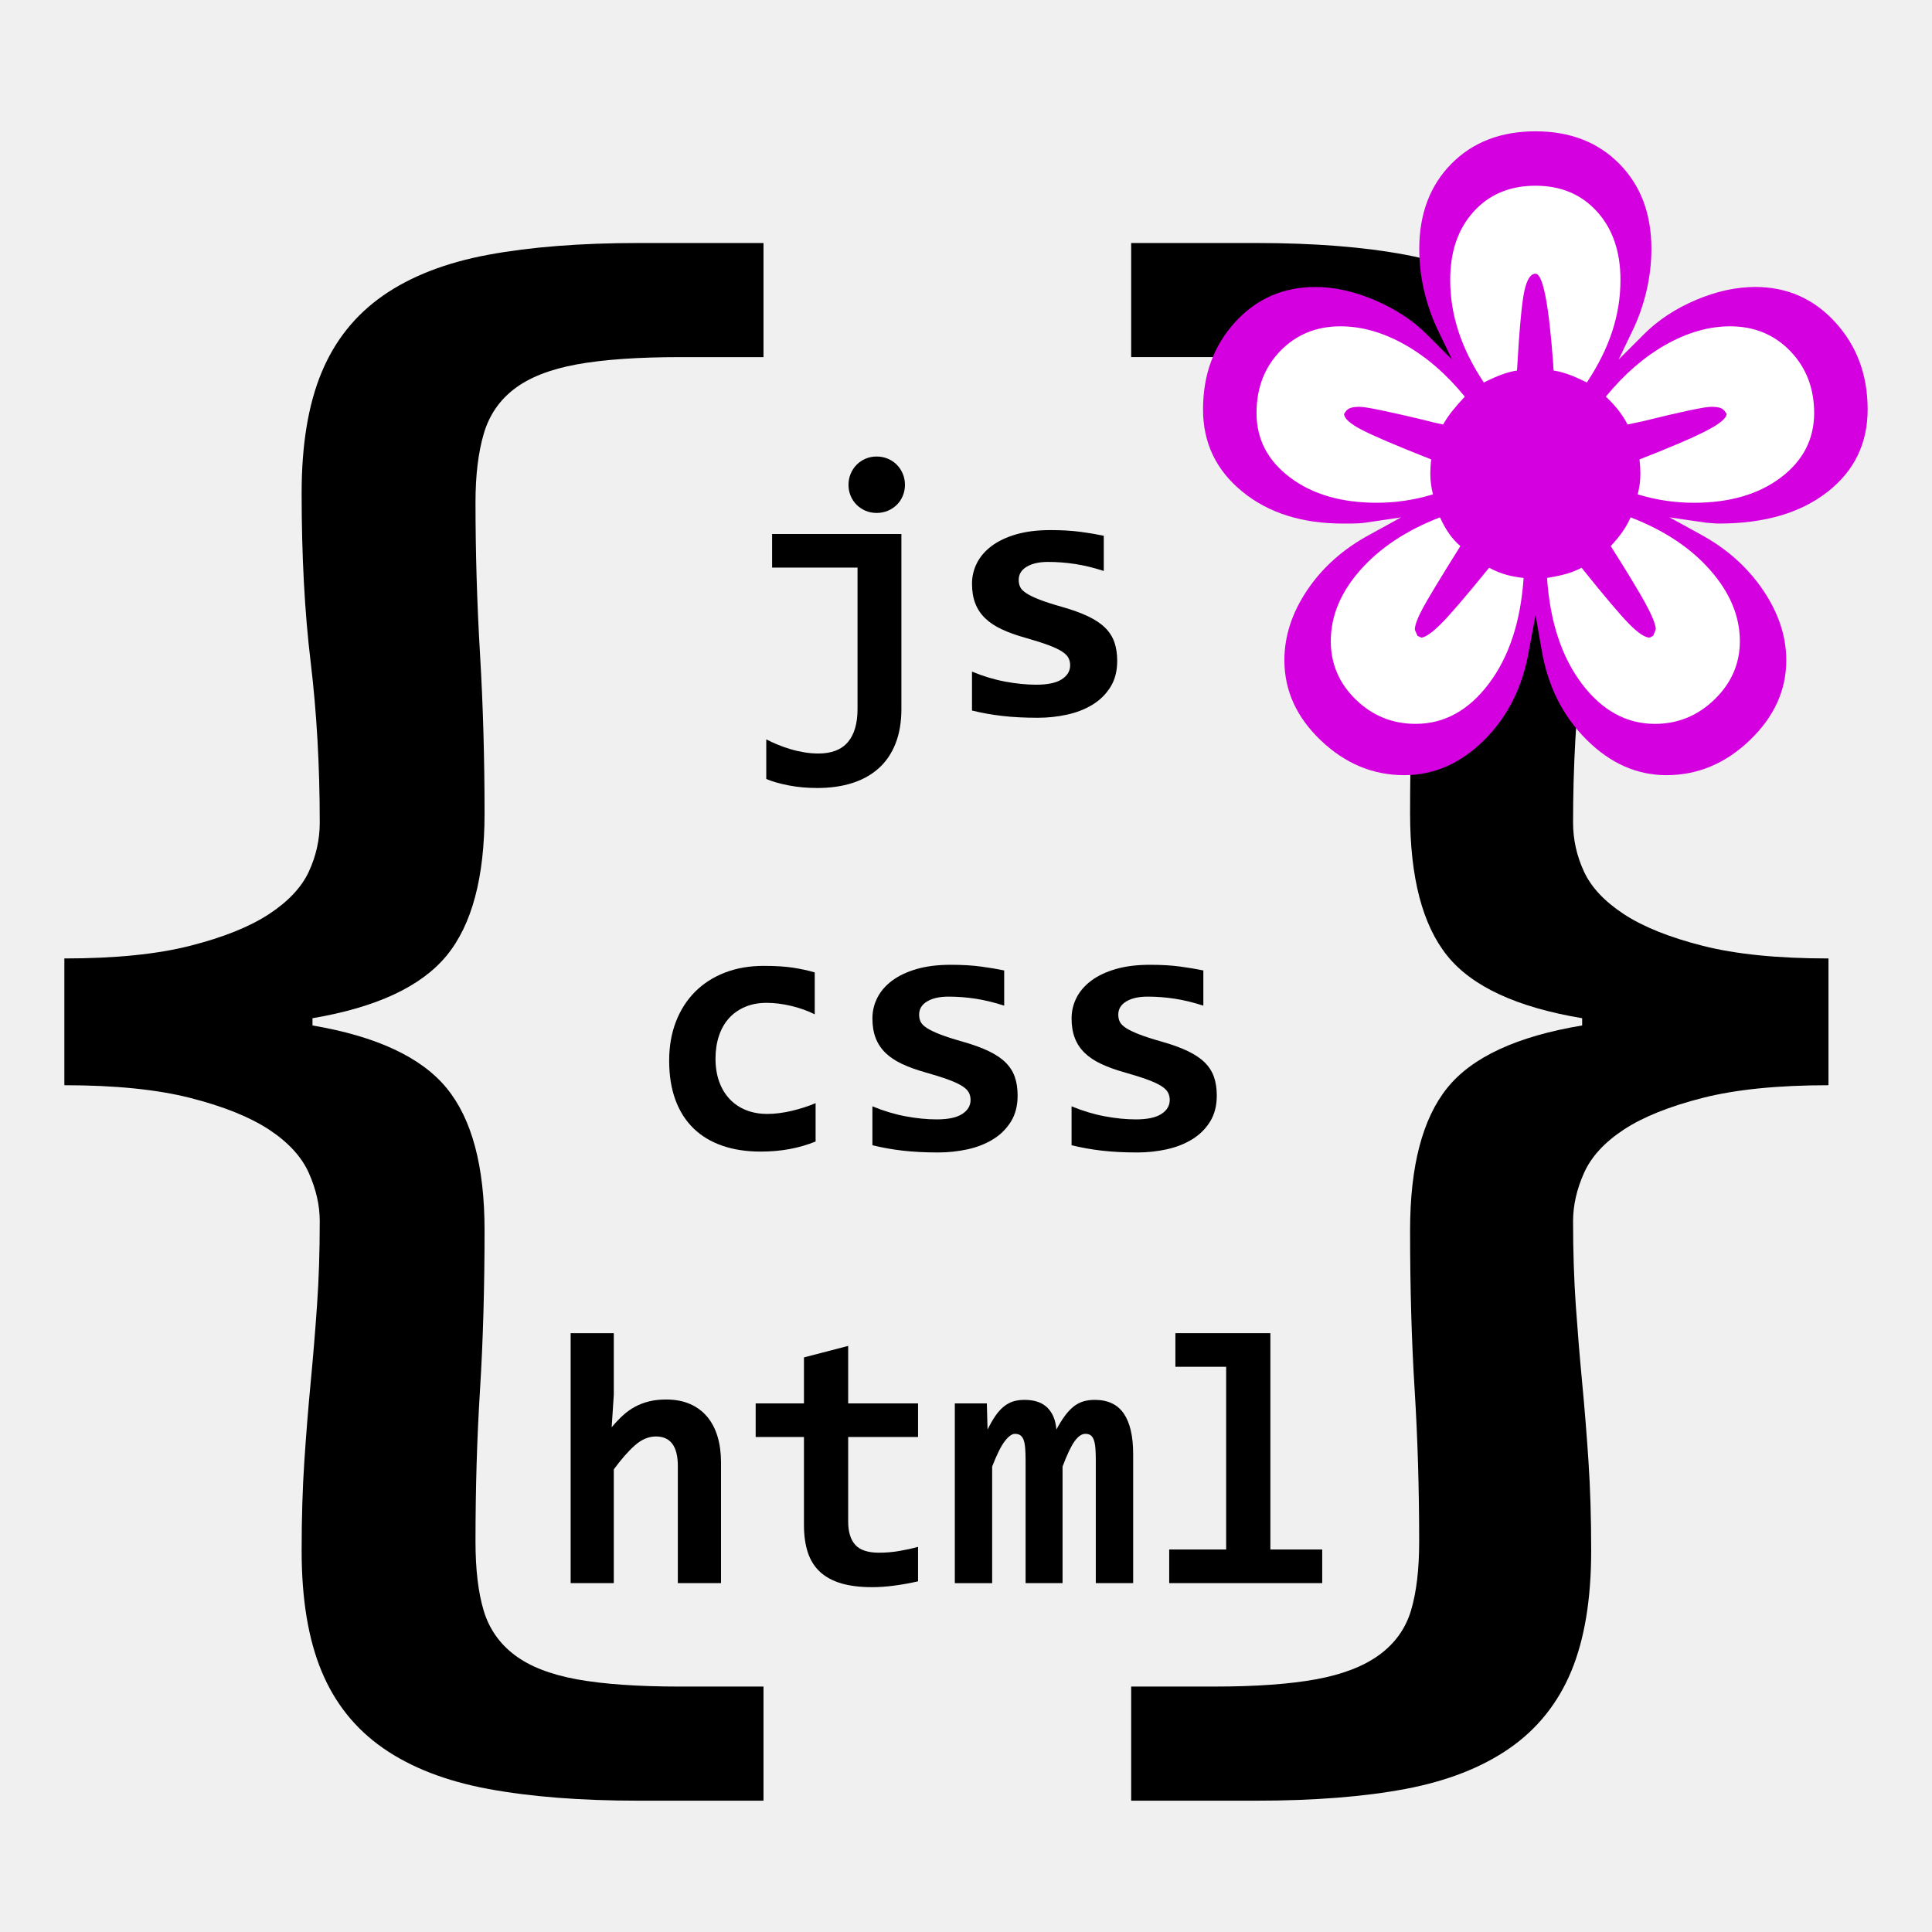
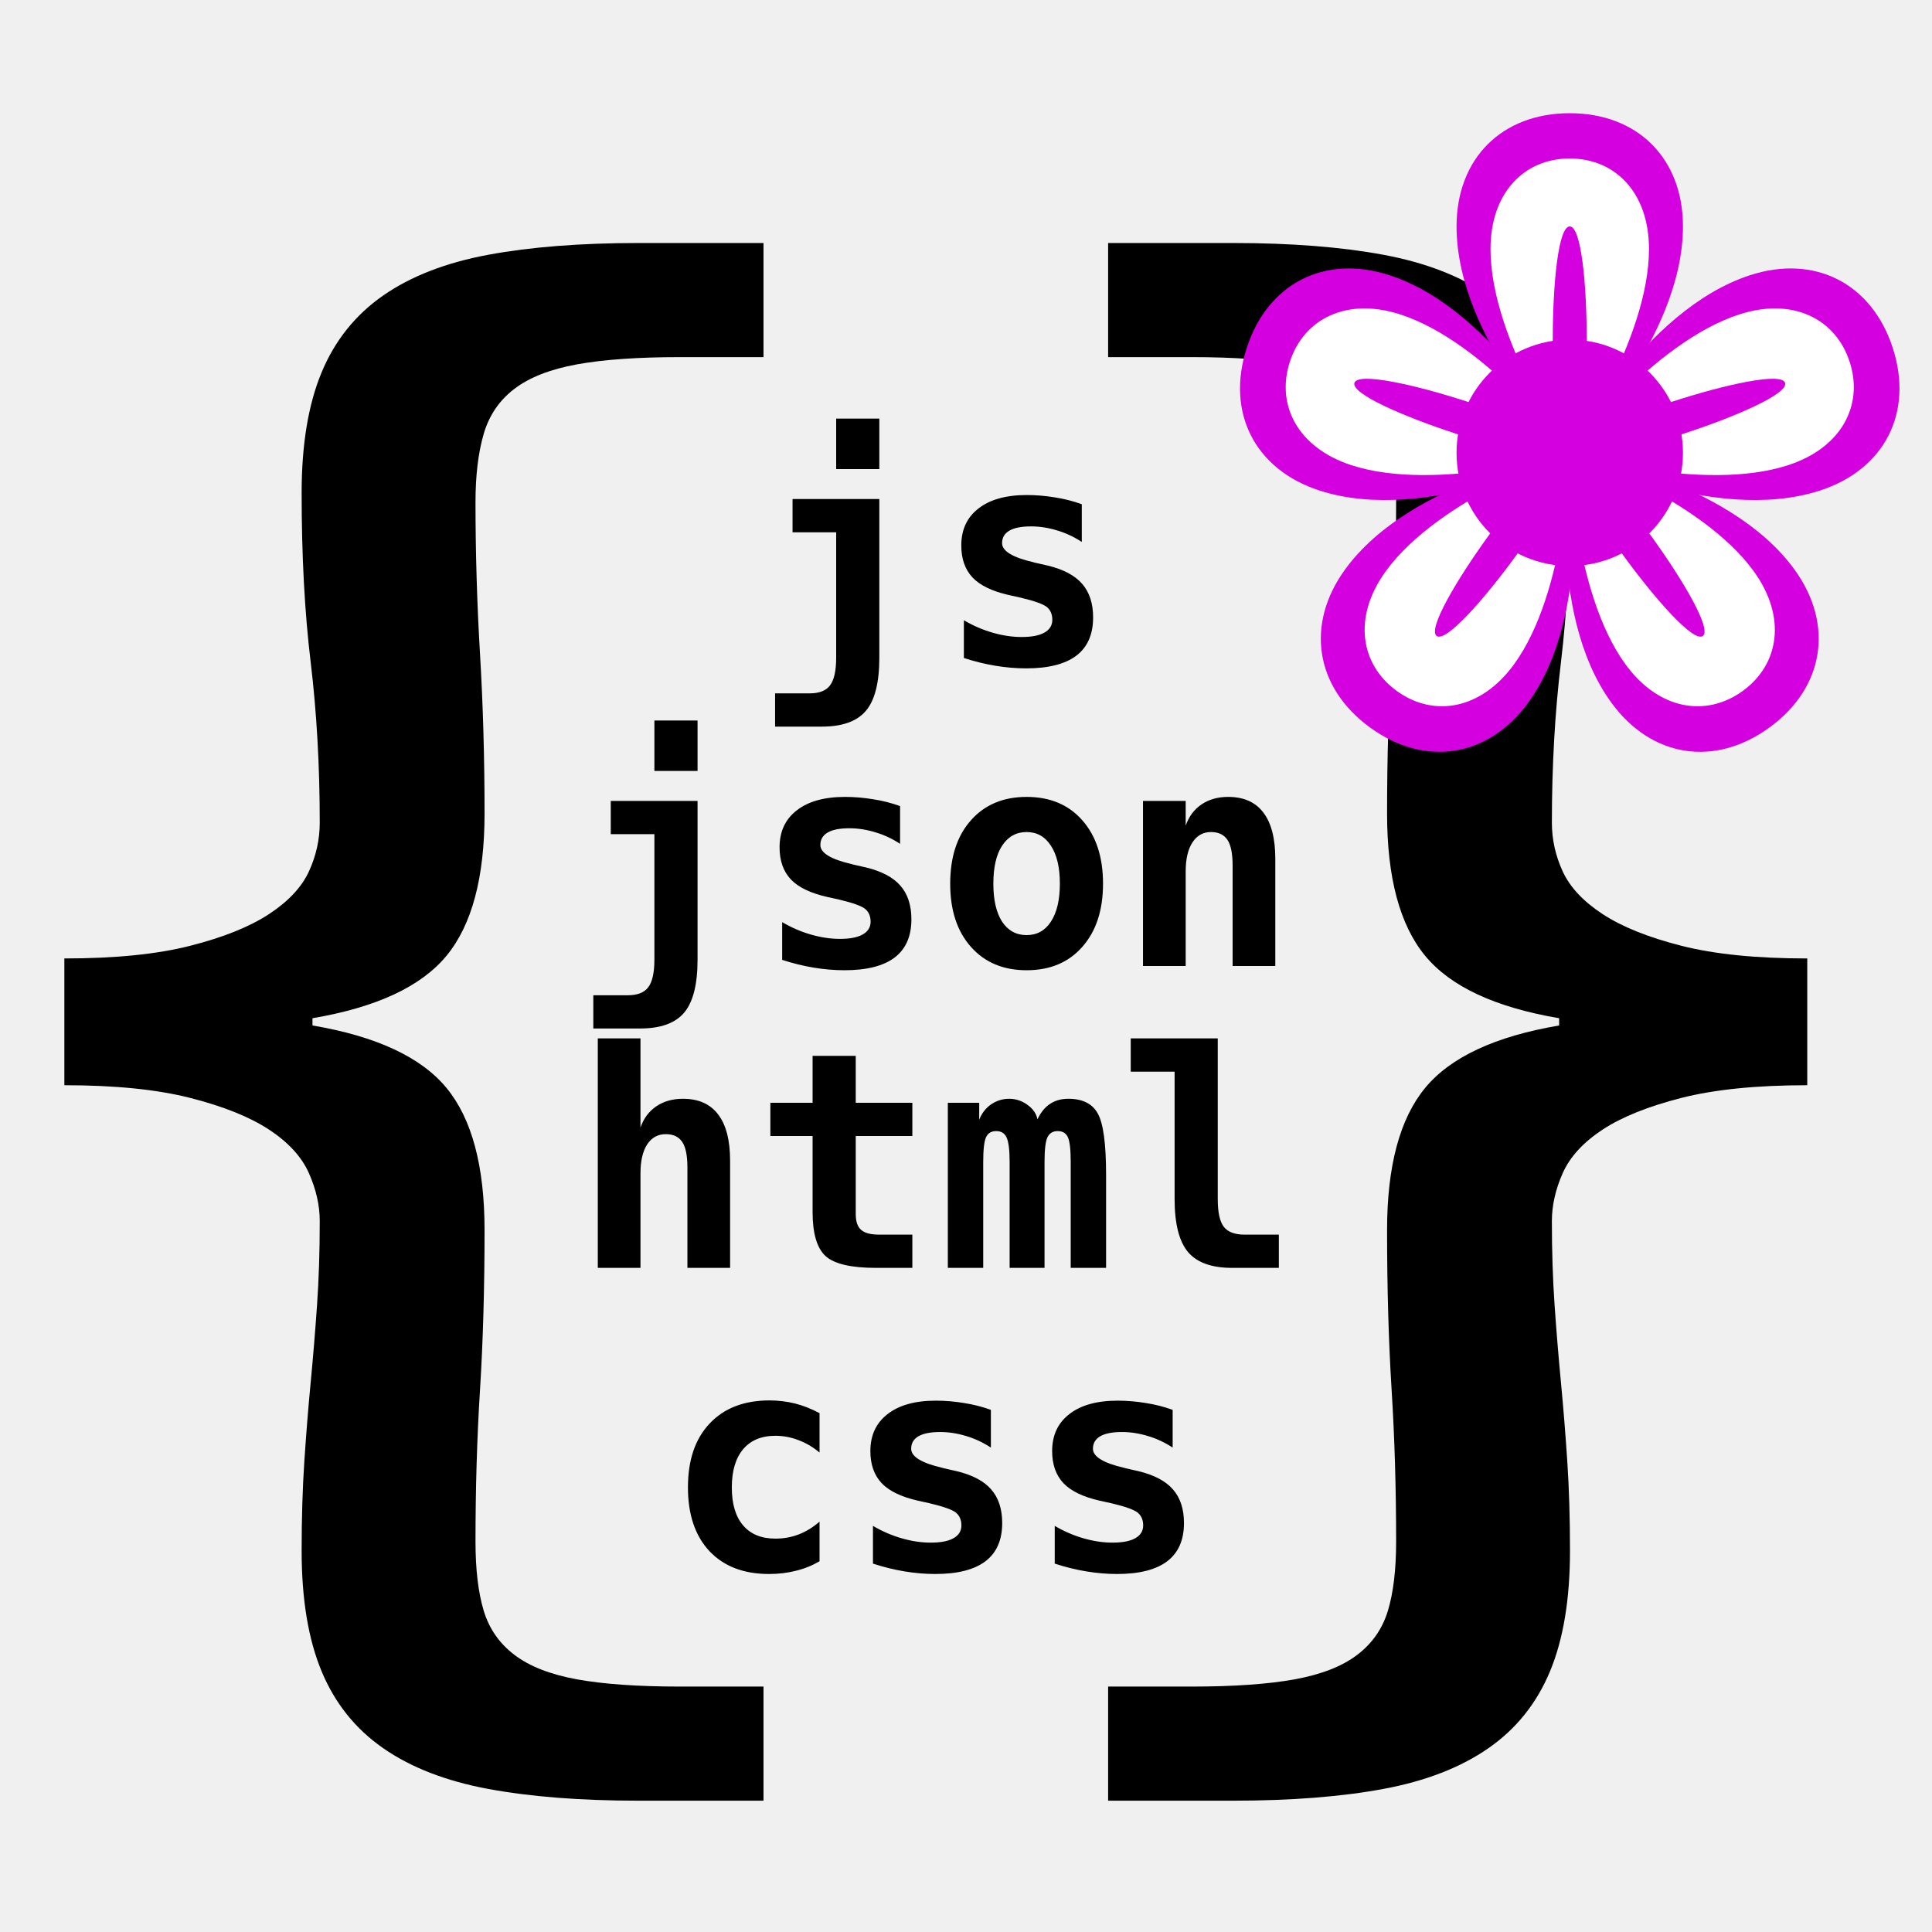
- <svg xmlns="http://www.w3.org/2000/svg" version="1.1" id="Layer_1" x="0px" y="0px" width="128px" height="128px" viewBox="0 0 128 128" enable-background="new 0 0 128 128" xml:space="preserve">
+ <svg xmlns="http://www.w3.org/2000/svg" xmlns:xlink="http://www.w3.org/1999/xlink" version="1.1" id="Layer_1" viewBox="0 0 128 128">
+   <def>
+     <path id="bracket" d="M42.304,119.3c-3.84,0-7.161-0.26-9.96-0.779c-2.801-0.521-5.121-1.422-6.96-2.701c-1.841-1.279-3.201-2.98-4.08-5.1    c-0.881-2.121-1.32-4.781-1.32-7.98c0-2.16,0.06-4.139,0.18-5.939s0.259-3.539,0.42-5.221c0.16-1.68,0.3-3.379,0.42-5.1    c0.12-1.719,0.18-3.578,0.18-5.58c0-1.039-0.24-2.1-0.72-3.18c-0.48-1.08-1.361-2.039-2.64-2.881    c-1.281-0.839-3.021-1.538-5.22-2.099c-2.201-0.56-4.98-0.841-8.34-0.841V63.5c3.36,0,6.139-0.279,8.34-0.84    c2.2-0.559,3.939-1.26,5.22-2.1c1.279-0.84,2.16-1.779,2.64-2.82c0.48-1.039,0.72-2.119,0.72-3.24c0-3.759-0.201-7.299-0.6-10.62    c-0.401-3.318-0.6-7.059-0.6-11.22c0-3.199,0.439-5.859,1.32-7.98c0.879-2.119,2.239-3.819,4.08-5.1    c1.839-1.279,4.159-2.179,6.96-2.7c2.799-0.519,6.12-0.78,9.96-0.78h8.28v7.56h-5.52c-2.802,0-5.082,0.161-6.841,0.48    c-1.761,0.32-3.141,0.86-4.14,1.62c-1.001,0.761-1.68,1.76-2.04,3c-0.36,1.241-0.54,2.741-0.54,4.5c0,3.36,0.1,6.72,0.3,10.08    c0.199,3.36,0.3,6.881,0.3,10.56c0,4.241-0.84,7.38-2.52,9.42c-1.68,2.04-4.641,3.42-8.88,4.14v0.48c4.239,0.72,7.2,2.1,8.88,4.14    c1.68,2.04,2.52,5.181,2.52,9.419c0,3.84-0.101,7.361-0.3,10.561c-0.201,3.201-0.3,6.561-0.3,10.08c0,1.84,0.18,3.359,0.54,4.561    c0.36,1.199,1.039,2.178,2.04,2.939c1,0.76,2.379,1.299,4.14,1.621c1.759,0.318,4.039,0.479,6.841,0.479h5.52v7.561H42.304z" />
+     <g id="pet">
+       <path fill="#D500DF" d="M0,0 C0,0 -10,-10 -10,-20 C-10,-26 -6,-30 0,-30 C6,-30 10,-26 10,-20 C10,-10 0,0 0,0" />
+       <path fill="#FFFFFF" d="M0,0 C0,0  -7,-10  -7,-18 C -7,-23 -4,-26 0,-26 C4,-26  7,-23  7,-18 C 7,-10 0,0 0,0" />
+       <path fill="#D500DF" d="M0,0 C-2,0 -2,-20 0,-20 C2,-20, 2,0 0,0" />
+     </g>
+   </def>
  <g>
-     <g>
-       <path d="M42.304,119.3c-3.84,0-7.161-0.26-9.96-0.779c-2.801-0.521-5.121-1.422-6.96-2.701c-1.841-1.279-3.201-2.98-4.08-5.1    c-0.881-2.121-1.32-4.781-1.32-7.98c0-2.16,0.06-4.139,0.18-5.939s0.259-3.539,0.42-5.221c0.16-1.68,0.3-3.379,0.42-5.1    c0.12-1.719,0.18-3.578,0.18-5.58c0-1.039-0.24-2.1-0.72-3.18c-0.48-1.08-1.361-2.039-2.64-2.881    c-1.281-0.839-3.021-1.538-5.22-2.099c-2.201-0.56-4.98-0.841-8.34-0.841V63.5c3.36,0,6.139-0.279,8.34-0.84    c2.2-0.559,3.939-1.26,5.22-2.1c1.279-0.84,2.16-1.779,2.64-2.82c0.48-1.039,0.72-2.119,0.72-3.24c0-3.759-0.201-7.299-0.6-10.62    c-0.401-3.318-0.6-7.059-0.6-11.22c0-3.199,0.439-5.859,1.32-7.98c0.879-2.119,2.239-3.819,4.08-5.1    c1.839-1.279,4.159-2.179,6.96-2.7c2.799-0.519,6.12-0.78,9.96-0.78h8.28v7.56h-5.52c-2.802,0-5.082,0.161-6.841,0.48    c-1.761,0.32-3.141,0.86-4.14,1.62c-1.001,0.761-1.68,1.76-2.04,3c-0.36,1.241-0.54,2.741-0.54,4.5c0,3.36,0.1,6.72,0.3,10.08    c0.199,3.36,0.3,6.881,0.3,10.56c0,4.241-0.84,7.38-2.52,9.42c-1.68,2.04-4.641,3.42-8.88,4.14v0.48c4.239,0.72,7.2,2.1,8.88,4.14    c1.68,2.04,2.52,5.181,2.52,9.419c0,3.84-0.101,7.361-0.3,10.561c-0.201,3.201-0.3,6.561-0.3,10.08c0,1.84,0.18,3.359,0.54,4.561    c0.36,1.199,1.039,2.178,2.04,2.939c1,0.76,2.379,1.299,4.14,1.621c1.759,0.318,4.039,0.479,6.841,0.479h5.52v7.561H42.304z" />
-       <path d="M74.943,119.3v-7.561h5.52c2.719,0,4.959-0.16,6.721-0.479c1.758-0.322,3.158-0.861,4.199-1.621    c1.039-0.762,1.74-1.74,2.1-2.939c0.359-1.201,0.541-2.721,0.541-4.561c0-3.52-0.102-6.879-0.301-10.08    c-0.201-3.199-0.301-6.721-0.301-10.561c0-4.238,0.82-7.379,2.461-9.419c1.639-2.04,4.619-3.42,8.939-4.14v-0.48    c-4.32-0.72-7.301-2.101-8.939-4.14c-1.641-2.04-2.461-5.179-2.461-9.42c0-3.679,0.1-7.2,0.301-10.56    c0.199-3.36,0.301-6.72,0.301-10.08c0-1.759-0.182-3.259-0.541-4.5c-0.359-1.24-1.061-2.239-2.1-3    c-1.041-0.76-2.441-1.3-4.199-1.62c-1.762-0.319-4.002-0.48-6.721-0.48h-5.52V16.1h8.279c3.84,0,7.141,0.261,9.9,0.78    c2.76,0.521,5.059,1.421,6.9,2.7c1.838,1.281,3.197,2.981,4.08,5.1c0.879,2.121,1.318,4.781,1.318,7.98    c0,4.161-0.199,7.901-0.6,11.22c-0.4,3.321-0.6,6.861-0.6,10.62c0,1.121,0.24,2.201,0.721,3.24c0.479,1.041,1.359,1.98,2.639,2.82    s3.02,1.541,5.221,2.1c2.199,0.561,4.98,0.84,8.34,0.84v8.399c-3.359,0-6.141,0.281-8.34,0.841    c-2.201,0.561-3.941,1.26-5.221,2.099c-1.279,0.842-2.16,1.801-2.639,2.881c-0.48,1.08-0.721,2.141-0.721,3.18    c0,2.002,0.061,3.861,0.18,5.58c0.121,1.721,0.26,3.42,0.42,5.1c0.16,1.682,0.301,3.42,0.42,5.221    c0.121,1.801,0.18,3.779,0.18,5.939c0,3.199-0.439,5.859-1.318,7.98c-0.883,2.119-2.242,3.82-4.08,5.1    c-1.842,1.279-4.141,2.18-6.9,2.701c-2.76,0.52-6.061,0.779-9.9,0.779H74.943z" />
-     </g>
-     <g>
-       <path d="M59.721,46.945c0,0.891-0.131,1.666-0.393,2.326s-0.637,1.207-1.125,1.641s-1.074,0.758-1.758,0.973    s-1.447,0.322-2.291,0.322c-0.688,0-1.328-0.059-1.922-0.176s-1.082-0.258-1.465-0.422v-2.625    c0.219,0.117,0.467,0.232,0.744,0.346s0.566,0.215,0.867,0.305s0.607,0.16,0.92,0.211s0.621,0.076,0.926,0.076    c0.867,0,1.516-0.25,1.945-0.75s0.645-1.234,0.645-2.203v-9.363h-5.66v-2.227h8.566V46.945z M59.955,32.121    c0,0.258-0.047,0.5-0.141,0.727s-0.225,0.424-0.393,0.592s-0.367,0.301-0.598,0.398s-0.479,0.146-0.744,0.146    s-0.512-0.049-0.738-0.146s-0.424-0.23-0.592-0.398s-0.299-0.365-0.393-0.592s-0.141-0.469-0.141-0.727s0.047-0.5,0.141-0.727    s0.225-0.426,0.393-0.598s0.365-0.307,0.592-0.404s0.473-0.146,0.738-0.146s0.514,0.049,0.744,0.146s0.43,0.232,0.598,0.404    s0.299,0.371,0.393,0.598S59.955,31.863,59.955,32.121z" />
-       <path d="M74.018,43.781c0,0.68-0.15,1.26-0.451,1.74s-0.699,0.871-1.195,1.172s-1.059,0.52-1.688,0.656s-1.271,0.205-1.928,0.205    c-0.875,0-1.664-0.041-2.367-0.123s-1.367-0.201-1.992-0.357v-2.578c0.734,0.305,1.467,0.525,2.197,0.662s1.42,0.205,2.068,0.205    c0.75,0,1.311-0.119,1.682-0.357s0.557-0.549,0.557-0.932c0-0.18-0.039-0.344-0.117-0.492s-0.225-0.291-0.439-0.428    s-0.518-0.277-0.908-0.422s-0.902-0.307-1.535-0.486c-0.586-0.164-1.1-0.35-1.541-0.557s-0.807-0.451-1.096-0.732    s-0.506-0.607-0.65-0.979s-0.217-0.807-0.217-1.307c0-0.484,0.109-0.941,0.328-1.371s0.545-0.807,0.979-1.131    s0.975-0.58,1.623-0.768s1.406-0.281,2.273-0.281c0.75,0,1.414,0.039,1.992,0.117s1.09,0.164,1.535,0.258v2.332    c-0.68-0.219-1.318-0.373-1.916-0.463s-1.189-0.135-1.775-0.135s-1.057,0.105-1.412,0.316s-0.533,0.504-0.533,0.879    c0,0.18,0.035,0.34,0.105,0.48s0.209,0.277,0.416,0.41s0.496,0.271,0.867,0.416s0.861,0.303,1.471,0.475    c0.688,0.195,1.266,0.404,1.734,0.627s0.846,0.475,1.131,0.756s0.49,0.602,0.615,0.961S74.018,43.32,74.018,43.781z" />
-       <path d="M54.037,75.628c-0.562,0.227-1.145,0.395-1.746,0.504s-1.23,0.164-1.887,0.164c-0.945,0-1.793-0.129-2.543-0.387    s-1.387-0.641-1.91-1.148s-0.924-1.137-1.201-1.887s-0.416-1.617-0.416-2.602c0-0.953,0.15-1.816,0.451-2.59    s0.725-1.434,1.271-1.98s1.205-0.969,1.975-1.266s1.627-0.445,2.572-0.445c0.773,0,1.424,0.041,1.951,0.123    s1.002,0.186,1.424,0.311v2.777c-0.484-0.242-1.01-0.43-1.576-0.562s-1.104-0.199-1.611-0.199c-0.531,0-1.008,0.09-1.43,0.27    s-0.777,0.43-1.066,0.75s-0.51,0.709-0.662,1.166s-0.229,0.959-0.229,1.506c0,0.57,0.082,1.082,0.246,1.535    s0.396,0.838,0.697,1.154s0.662,0.559,1.084,0.727s0.891,0.252,1.406,0.252c0.25,0,0.514-0.018,0.791-0.053    s0.555-0.086,0.832-0.152s0.551-0.143,0.82-0.229s0.521-0.18,0.756-0.281V75.628z" />
-       <path d="M67.42,72.581c0,0.68-0.15,1.26-0.451,1.74s-0.699,0.871-1.195,1.172s-1.059,0.52-1.688,0.656s-1.271,0.205-1.928,0.205    c-0.875,0-1.664-0.041-2.367-0.123s-1.367-0.201-1.992-0.357v-2.578c0.734,0.305,1.467,0.525,2.197,0.662s1.42,0.205,2.068,0.205    c0.75,0,1.311-0.119,1.682-0.357s0.557-0.549,0.557-0.932c0-0.18-0.039-0.344-0.117-0.492s-0.225-0.291-0.439-0.428    s-0.518-0.277-0.908-0.422s-0.902-0.307-1.535-0.486c-0.586-0.164-1.1-0.35-1.541-0.557s-0.807-0.451-1.096-0.732    s-0.506-0.607-0.65-0.979s-0.217-0.807-0.217-1.307c0-0.484,0.109-0.941,0.328-1.371s0.545-0.807,0.979-1.131    s0.975-0.58,1.623-0.768s1.406-0.281,2.273-0.281c0.75,0,1.414,0.039,1.992,0.117s1.09,0.164,1.535,0.258v2.332    c-0.68-0.219-1.318-0.373-1.916-0.463s-1.189-0.135-1.775-0.135s-1.057,0.105-1.412,0.316s-0.533,0.504-0.533,0.879    c0,0.18,0.035,0.34,0.105,0.48s0.209,0.277,0.416,0.41s0.496,0.271,0.867,0.416s0.861,0.303,1.471,0.475    c0.688,0.195,1.266,0.404,1.734,0.627s0.846,0.475,1.131,0.756s0.49,0.602,0.615,0.961S67.42,72.12,67.42,72.581z" />
-       <path d="M80.615,72.581c0,0.68-0.15,1.26-0.451,1.74s-0.699,0.871-1.195,1.172s-1.059,0.52-1.688,0.656s-1.271,0.205-1.928,0.205    c-0.875,0-1.664-0.041-2.367-0.123s-1.367-0.201-1.992-0.357v-2.578c0.734,0.305,1.467,0.525,2.197,0.662s1.42,0.205,2.068,0.205    c0.75,0,1.311-0.119,1.682-0.357s0.557-0.549,0.557-0.932c0-0.18-0.039-0.344-0.117-0.492s-0.225-0.291-0.439-0.428    s-0.518-0.277-0.908-0.422s-0.902-0.307-1.535-0.486c-0.586-0.164-1.1-0.35-1.541-0.557s-0.807-0.451-1.096-0.732    s-0.506-0.607-0.65-0.979s-0.217-0.807-0.217-1.307c0-0.484,0.109-0.941,0.328-1.371s0.545-0.807,0.979-1.131    s0.975-0.58,1.623-0.768s1.406-0.281,2.273-0.281c0.75,0,1.414,0.039,1.992,0.117s1.09,0.164,1.535,0.258v2.332    c-0.68-0.219-1.318-0.373-1.916-0.463s-1.189-0.135-1.775-0.135s-1.057,0.105-1.412,0.316s-0.533,0.504-0.533,0.879    c0,0.18,0.035,0.34,0.105,0.48s0.209,0.277,0.416,0.41s0.496,0.271,0.867,0.416s0.861,0.303,1.471,0.475    c0.688,0.195,1.266,0.404,1.734,0.627s0.846,0.475,1.131,0.756s0.49,0.602,0.615,0.961S80.615,72.12,80.615,72.581z" />
-       <path d="M44.908,104.885v-7.758c0-1.305-0.484-1.957-1.453-1.957c-0.484,0-0.947,0.195-1.389,0.586s-0.908,0.922-1.4,1.594v7.535    h-2.859V88.326h2.859v4.078l-0.141,2.156c0.242-0.289,0.488-0.549,0.738-0.779s0.52-0.424,0.809-0.58s0.602-0.275,0.938-0.357    s0.707-0.123,1.113-0.123c0.609,0,1.141,0.1,1.594,0.299s0.832,0.48,1.137,0.844s0.533,0.801,0.686,1.312s0.229,1.084,0.229,1.717    v7.992H44.908z" />
-       <path d="M60.822,104.768c-0.516,0.117-1.035,0.211-1.559,0.281s-1.02,0.105-1.488,0.105c-0.781,0-1.455-0.082-2.021-0.246    s-1.035-0.414-1.406-0.75s-0.645-0.764-0.82-1.283s-0.264-1.139-0.264-1.857v-5.812h-3.199v-2.227h3.199v-3.047l2.93-0.762v3.809    h4.629v2.227h-4.629v5.602c0,0.68,0.156,1.193,0.469,1.541s0.836,0.521,1.57,0.521c0.469,0,0.926-0.039,1.371-0.117    s0.852-0.168,1.219-0.27V104.768z" />
-       <path d="M72.6,104.885v-8.109c0-0.297-0.008-0.557-0.023-0.779s-0.047-0.408-0.094-0.557s-0.115-0.26-0.205-0.334    s-0.213-0.111-0.369-0.111c-0.242,0-0.48,0.164-0.715,0.492s-0.5,0.887-0.797,1.676v7.723h-2.449v-8.109    c0-0.297-0.008-0.557-0.023-0.779s-0.047-0.408-0.094-0.557s-0.117-0.26-0.211-0.334s-0.219-0.111-0.375-0.111    c-0.203,0-0.43,0.164-0.68,0.492s-0.527,0.887-0.832,1.676v7.723H63.26V92.979h2.121l0.047,1.734    c0.172-0.352,0.344-0.652,0.516-0.902s0.355-0.455,0.551-0.615s0.404-0.275,0.627-0.346s0.475-0.105,0.756-0.105    c0.664,0,1.17,0.174,1.518,0.521s0.545,0.83,0.592,1.447c0.188-0.352,0.373-0.652,0.557-0.902s0.375-0.455,0.574-0.615    s0.414-0.275,0.645-0.346s0.486-0.105,0.768-0.105c0.867,0,1.508,0.303,1.922,0.908s0.621,1.502,0.621,2.689v8.543H72.6z" />
-       <path d="M81.236,90.553h-3.363v-2.227h6.293v14.332H87.6v2.227H77.463v-2.227h3.773V90.553z" />
-     </g>
-     <g>
-       <g>
-         <path fill="#FFFFFF" d="M98,26c-1.236-1.514-3.632-2.483-5.096-3.31c-1.465-0.826-2.914-1.24-4.349-1.24     c-1.634,0-2.988,0.553-4.063,1.658c-1.076,1.105-1.614,2.506-1.614,4.198c0,1.774,0.757,3.228,2.271,4.363     c1.513,1.136,3.466,1.703,5.856,1.703c0.617,0,1.24-0.045,1.868-0.134c0.628-0.09,1.468-0.04,2.126-0.239 M96,33     c-2.271,0.877-4.789,3.427-6.114,4.931c-1.325,1.505-1.987,3.103-1.987,4.796c0,1.534,0.562,2.849,1.688,3.944     s2.476,1.644,4.049,1.644c1.932,0,3.581-0.906,4.946-2.719c1.364-1.813,3.219-5.647,3.418-8.596 M105,26     c0.777-1.176,1.551-3.086,1.919-4.222c0.368-1.135,0.553-2.29,0.553-3.466c0-1.913-0.528-3.451-1.584-4.617     c-1.057-1.165-2.44-1.748-4.153-1.748c-1.733,0-3.128,0.583-4.184,1.748c-1.057,1.166-1.584,2.704-1.584,4.617     c0,1.195,0.189,2.365,0.567,3.511C96.912,22.97,97.241,24.864,98,26 M102,38c0.198,2.948,1.492,5.782,2.857,7.596     c1.364,1.812,3.013,2.719,4.945,2.719c1.554,0,2.898-0.553,4.034-1.658s1.703-2.416,1.703-3.93c0-1.674-0.662-3.268-1.987-4.781     c-1.324-1.514-3.282-3.068-5.553-3.945 M108,33c0.658,0.199,1.938,0.149,2.564,0.239c0.628,0.089,1.25,0.134,1.868,0.134     c2.409,0,4.367-0.567,5.872-1.703c1.504-1.136,2.256-2.589,2.256-4.363c0-1.673-0.538-3.067-1.614-4.184     c-1.075-1.115-2.431-1.673-4.063-1.673c-1.435,0-2.884,0.414-4.348,1.24c-1.465,0.826-3.3,1.796-4.535,3.31" />
-       </g>
-       <g>
-         <path fill="#D500DF" d="M108.912,22.147c0.938-0.938,2.085-1.694,3.442-2.271c1.357-0.576,2.67-0.864,3.94-0.864     c2.109,0,3.877,0.781,5.303,2.344c1.425,1.563,2.139,3.486,2.139,5.771c0,2.266-0.894,4.092-2.681,5.479s-4.175,2.08-7.163,2.08     c-0.157,0-0.333-0.01-0.527-0.029c-0.195-0.02-0.312-0.029-0.352-0.029l-2.402-0.352l2.08,1.143     c1.718,0.938,3.091,2.164,4.116,3.677c1.025,1.514,1.538,3.062,1.538,4.644c0,1.992-0.806,3.76-2.417,5.303     s-3.453,2.314-5.522,2.314c-1.953,0-3.716-0.781-5.288-2.344s-2.563-3.535-2.974-5.918l-0.41-2.344l-0.439,2.344     c-0.41,2.402-1.396,4.38-2.959,5.933c-1.563,1.553-3.33,2.329-5.303,2.329c-2.07,0-3.911-0.766-5.522-2.3     c-1.611-1.533-2.417-3.306-2.417-5.317c0-1.602,0.508-3.154,1.523-4.658c1.015-1.504,2.392-2.725,4.131-3.662l2.08-1.143     l-2.373,0.352c-0.137,0.02-0.298,0.034-0.483,0.044c-0.186,0.011-0.513,0.015-0.981,0.015c-2.735,0-4.966-0.707-6.694-2.124     c-1.729-1.416-2.593-3.227-2.593-5.435c0-2.304,0.708-4.233,2.124-5.786s3.188-2.329,5.317-2.329c1.27,0,2.588,0.293,3.955,0.879     c1.366,0.586,2.509,1.338,3.428,2.256l1.67,1.67l-1.025-2.139c-0.371-0.82-0.655-1.665-0.85-2.534     c-0.195-0.869-0.293-1.753-0.293-2.651c0-2.324,0.708-4.204,2.124-5.64S99.43,8.7,101.734,8.7c2.285,0,4.136,0.718,5.552,2.153     s2.124,3.315,2.124,5.64c0,0.879-0.099,1.758-0.293,2.637c-0.195,0.879-0.479,1.729-0.85,2.549l-1.025,2.139L108.912,22.147z      M97.047,26.278c-1.212-1.484-2.534-2.632-3.97-3.442c-1.436-0.81-2.856-1.216-4.263-1.216c-1.602,0-2.93,0.542-3.984,1.626     s-1.582,2.457-1.582,4.116c0,1.739,0.742,3.164,2.227,4.277c1.483,1.113,3.398,1.67,5.742,1.67c0.604,0,1.216-0.044,1.831-0.132     s1.245-0.229,1.89-0.425c-0.059-0.234-0.103-0.464-0.132-0.688c-0.029-0.224-0.044-0.454-0.044-0.688     c0-0.117,0.005-0.264,0.015-0.439s0.024-0.341,0.044-0.498c-2.325-0.918-3.867-1.577-4.629-1.978     c-0.762-0.4-1.143-0.747-1.143-1.04l0.059-0.088c0.077-0.136,0.19-0.234,0.337-0.293s0.355-0.088,0.63-0.088     c0.391,0,1.699,0.264,3.926,0.791c0.684,0.176,1.22,0.303,1.611,0.381c0.176-0.312,0.381-0.615,0.615-0.908     S96.734,26.611,97.047,26.278z M100.943,38.29c-0.392-0.039-0.767-0.107-1.128-0.205s-0.747-0.254-1.157-0.469     c-1.543,1.895-2.603,3.131-3.179,3.706c-0.576,0.576-1.011,0.884-1.304,0.923l-0.264-0.117l-0.176-0.41     c0-0.293,0.176-0.766,0.527-1.421c0.352-0.654,1.182-2.026,2.49-4.116c-0.293-0.254-0.547-0.537-0.762-0.85     c-0.216-0.312-0.41-0.664-0.586-1.055c-2.227,0.859-3.989,2.026-5.288,3.501c-1.299,1.476-1.948,3.042-1.948,4.702     c0,1.504,0.552,2.793,1.655,3.867s2.427,1.611,3.97,1.611c1.894,0,3.511-0.889,4.849-2.666S100.748,41.181,100.943,38.29z      M105.133,25.341c0.762-1.152,1.323-2.285,1.685-3.398s0.542-2.246,0.542-3.398c0-1.875-0.518-3.384-1.553-4.526     c-1.036-1.143-2.393-1.714-4.072-1.714c-1.699,0-3.066,0.571-4.102,1.714c-1.036,1.143-1.553,2.651-1.553,4.526     c0,1.172,0.186,2.319,0.557,3.442c0.37,1.124,0.927,2.241,1.67,3.354c0.508-0.253,0.933-0.439,1.274-0.557     s0.648-0.195,0.923-0.234c0.156-2.714,0.317-4.463,0.483-5.244c0.166-0.781,0.414-1.172,0.747-1.172     c0.487,0,0.879,2.002,1.172,6.006c0,0.176,0.01,0.312,0.029,0.41c0.273,0.04,0.581,0.117,0.923,0.234     S104.624,25.087,105.133,25.341z M102.496,38.29c0.194,2.891,0.962,5.225,2.3,7.002s2.954,2.666,4.849,2.666     c1.523,0,2.842-0.542,3.955-1.626s1.67-2.368,1.67-3.853c0-1.641-0.649-3.203-1.948-4.688s-3.062-2.656-5.288-3.516     c-0.157,0.352-0.342,0.679-0.557,0.981c-0.216,0.304-0.469,0.61-0.762,0.923c1.113,1.758,1.885,3.032,2.314,3.823     c0.429,0.791,0.654,1.353,0.674,1.685l-0.176,0.439l-0.234,0.117c-0.312,0-0.767-0.303-1.362-0.908s-1.646-1.846-3.149-3.721     c-0.333,0.176-0.674,0.312-1.025,0.41S102.983,38.212,102.496,38.29z M108.502,32.753c0.645,0.195,1.274,0.337,1.89,0.425     s1.226,0.132,1.831,0.132c2.362,0,4.282-0.557,5.757-1.67s2.212-2.539,2.212-4.277c0-1.641-0.527-3.007-1.582-4.102     c-1.055-1.094-2.384-1.641-3.984-1.641c-1.406,0-2.827,0.406-4.263,1.216c-1.436,0.811-2.759,1.958-3.97,3.442     c0.312,0.293,0.591,0.596,0.835,0.908c0.244,0.312,0.443,0.625,0.601,0.938l0.967-0.205c2.617-0.645,4.141-0.967,4.57-0.967     c0.293,0,0.508,0.029,0.645,0.088c0.136,0.059,0.244,0.157,0.322,0.293l0.059,0.088c0,0.274-0.425,0.635-1.274,1.084     c-0.85,0.45-2.349,1.094-4.497,1.934c0.019,0.176,0.034,0.342,0.044,0.498s0.015,0.303,0.015,0.439     c0,0.234-0.015,0.465-0.044,0.688C108.604,32.289,108.561,32.519,108.502,32.753z" />
-       </g>
+     <use xlink:href="#bracket" />
+     <g transform="matrix(-1 0 0 1 124 0)">
+       <use xlink:href="#bracket" />
    </g>
  </g>
+   <g text-anchor="middle" font-size="20" font-weight="bold" font-family="monospace">
+     <text x="62" y="44">js</text>
+     <text x="62" y="64">json</text>
+     <text x="62" y="84">html</text>
+     <text x="62" y="104">css</text>
+   </g>
+   <g transform="matrix(0.75 0 0 0.75 104 30)">
+     <g transform="rotate(0)">
+       <use xlink:href="#pet" />
+     </g>
+     <g transform="rotate(72)">
+       <use xlink:href="#pet" />
+     </g>
+     <g transform="rotate(144)">
+       <use xlink:href="#pet" />
+     </g>
+     <g transform="rotate(216)">
+       <use xlink:href="#pet" />
+     </g>
+     <g transform="rotate(288)">
+       <use xlink:href="#pet" />
+     </g>
+     <circle fill="#D500DF" cx="0" cy="0" r="10" />
+   </g>
</svg>
